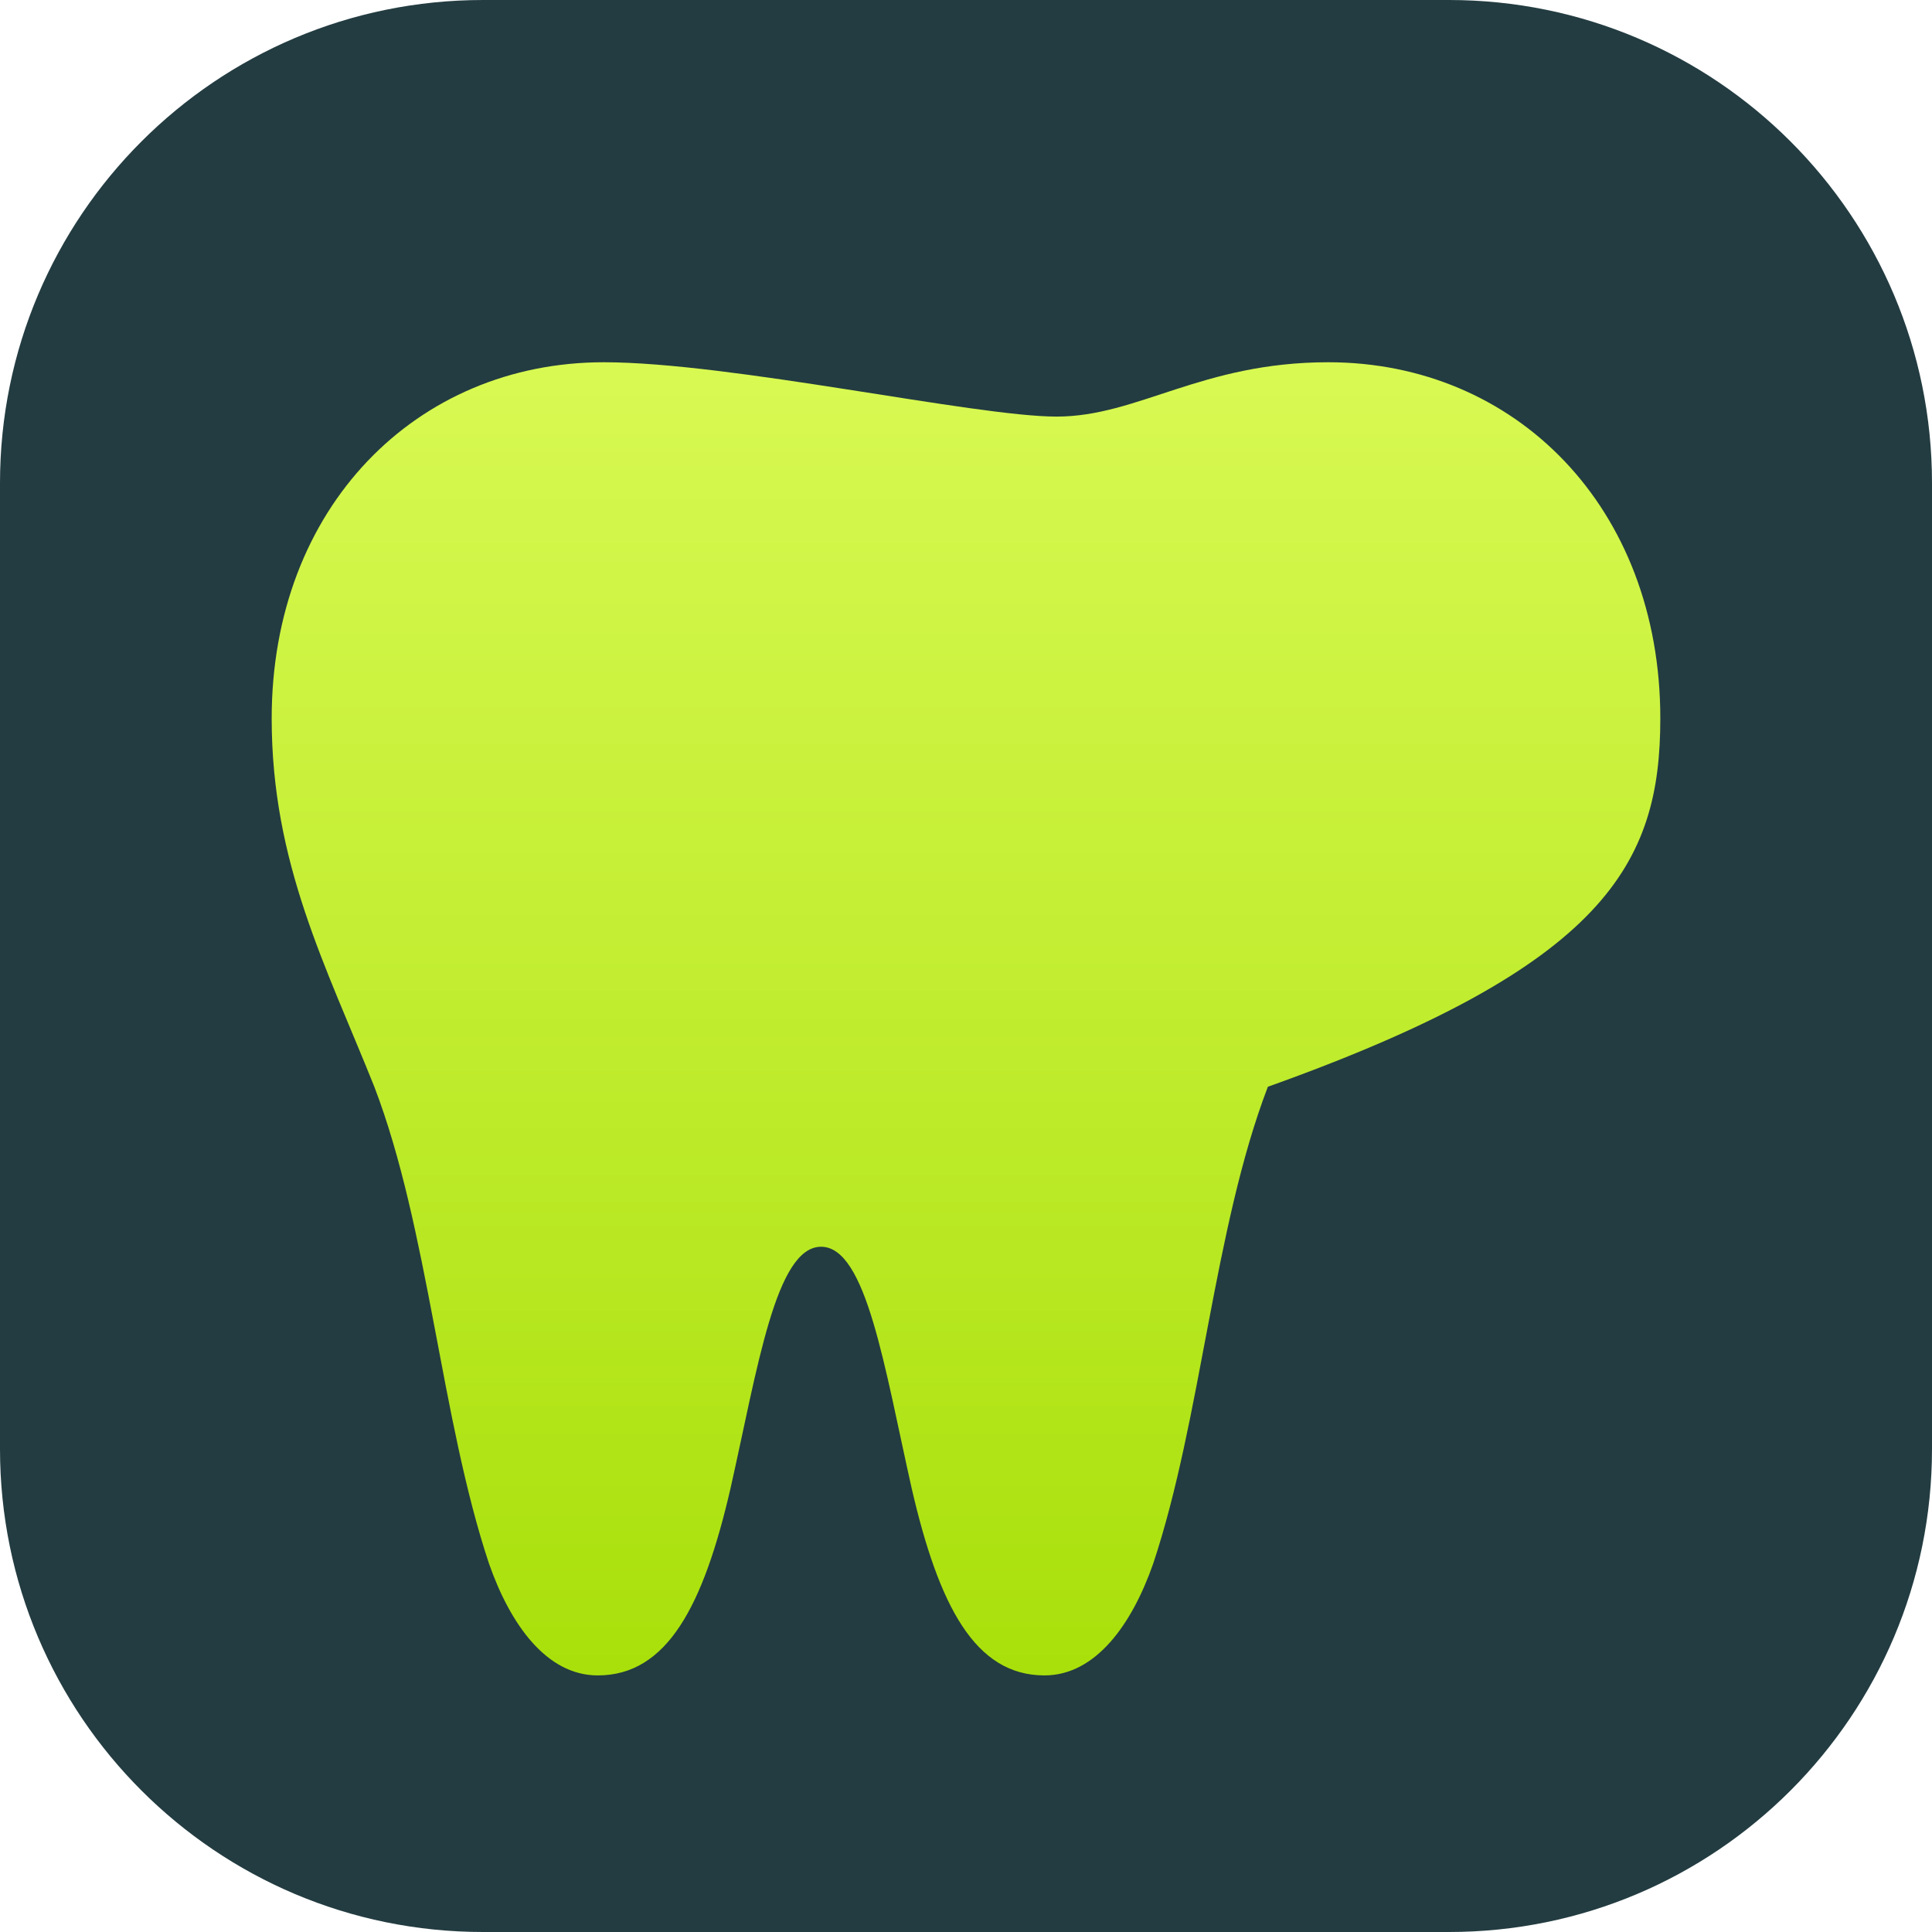
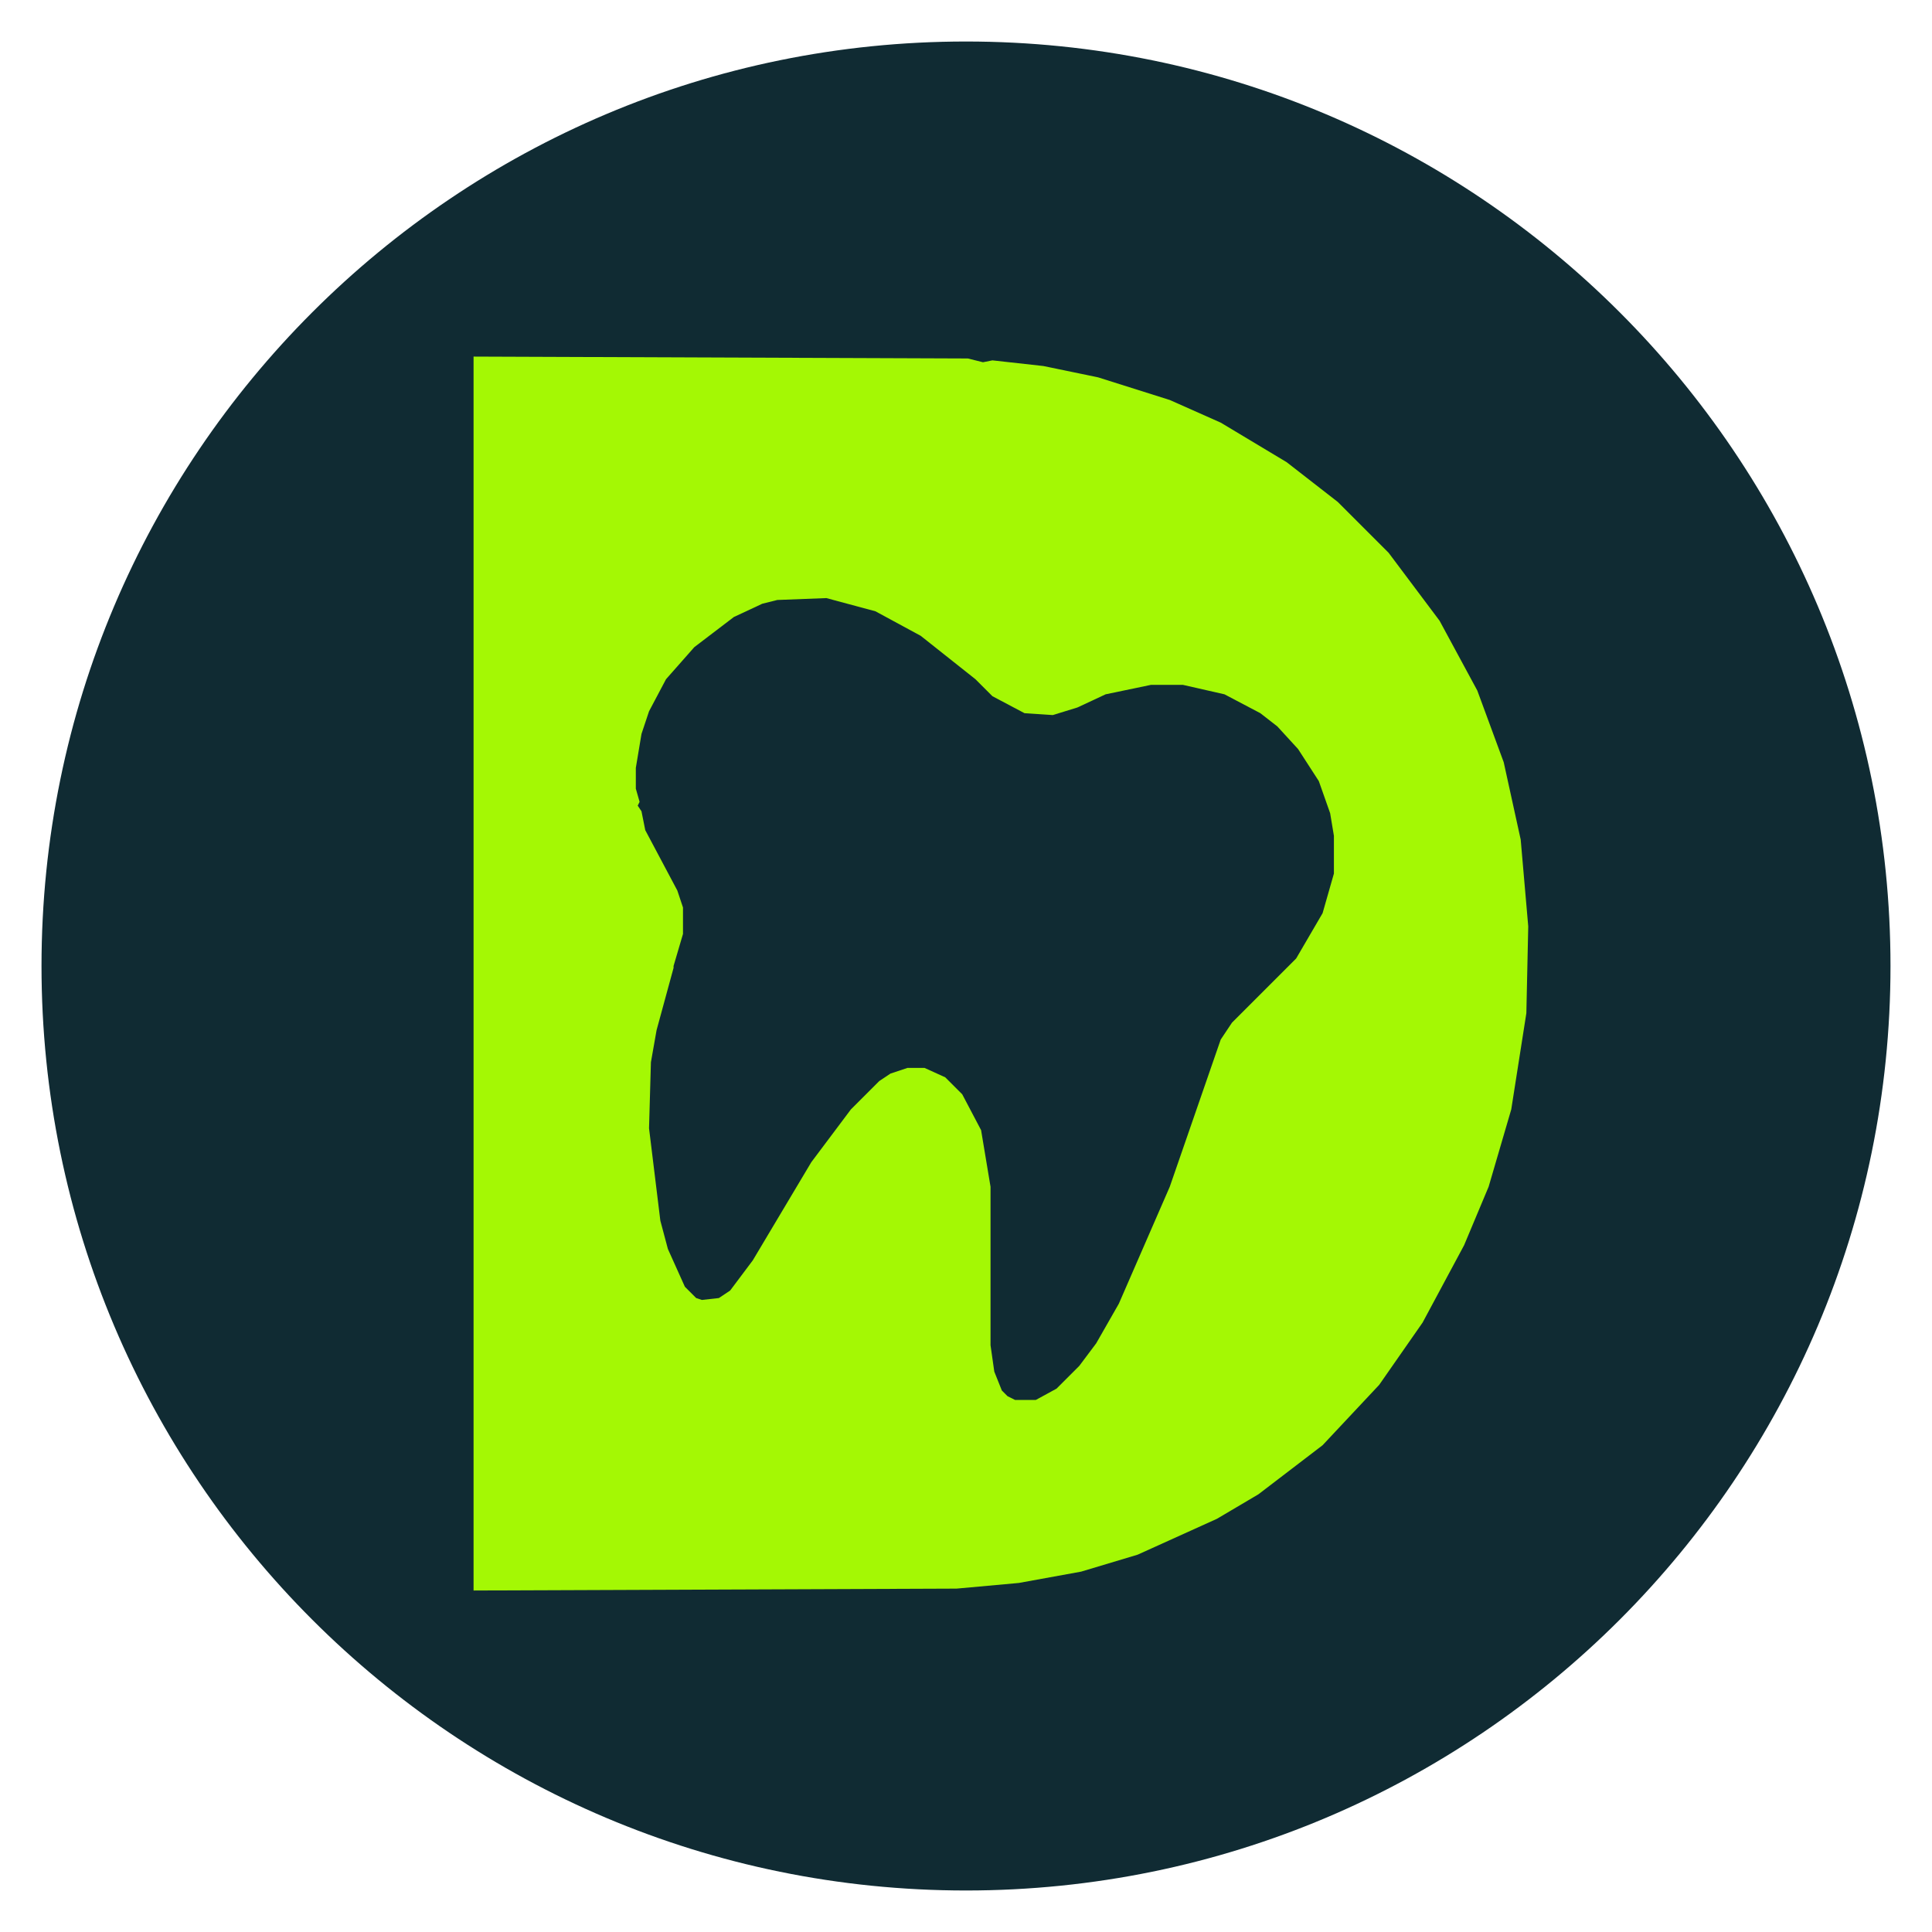
- <svg xmlns="http://www.w3.org/2000/svg" viewBox="0 0 64 64">
-   <defs>
-     <linearGradient id="g" x1="0" y1="0" x2="0" y2="1">
-       <stop offset="0" stop-color="#d8f952" />
-       <stop offset="1" stop-color="#a9e00b" />
-     </linearGradient>
-   </defs>
-   <rect width="64" height="64" rx="16" fill="#233c41" />
-   <path d="M20 12c-6.200 0-11 4.800-11 11.800 0 4.800 1.800 8.200 3.400 12.200 1.800 4.700 2.200 11 3.800 15.800.7 2 1.900 3.700 3.600 3.700 2.300 0 3.500-2.300 4.400-6.200.9-4 1.500-8 3-8s2.100 4 3 8c.9 3.900 2.100 6.200 4.400 6.200 1.700 0 2.900-1.700 3.600-3.700 1.600-4.800 2-11.100 3.800-15.800C53.200 32 55 28.600 55 23.800 55 16.800 50.200 12 44 12c-4.200 0-6.300 1.800-9 1.800S24.200 12 20 12Z" fill="url(#g)" />
+ <svg xmlns="http://www.w3.org/2000/svg" viewBox="0 0 1024 1024">
+   <circle cx="512" cy="512" r="490" fill="#102b33" />
+   <path fill="#a4f804" fill-rule="evenodd" d="M251.0 189.0 L513.0 190.0 L521.0 192.0 L526.0 191.0 L553.0 194.0 L582.0 200.0 L620.0 212.0 L647.0 224.0 L682.0 245.0 L709.0 266.0 L736.0 293.0 L763.0 329.0 L783.0 366.0 L797.0 404.0 L806.0 445.0 L810.0 491.0 L809.0 537.0 L801.0 588.0 L789.0 629.0 L776.0 660.0 L754.0 701.0 L731.0 734.0 L701.0 766.0 L667.0 792.0 L645.0 805.0 L603.0 824.0 L573.0 833.0 L540.0 839.0 L507.0 842.0 L251.0 843.0 L251.0 190.0 Z M357.0 512.0 L362.0 495.0 L362.0 481.0 L359.0 472.0 L342.0 440.0 L340.0 430.0 L338.0 427.0 L339.0 425.0 L337.0 418.0 L337.0 407.0 L340.0 389.0 L344.0 377.0 L353.0 360.0 L368.0 343.0 L389.0 327.0 L404.0 320.0 L412.0 318.0 L438.0 317.0 L464.0 324.0 L488.0 337.0 L517.0 360.0 L526.0 369.0 L543.0 378.0 L558.0 379.0 L571.0 375.0 L586.0 368.0 L610.0 363.0 L627.0 363.0 L649.0 368.0 L668.0 378.0 L677.0 385.0 L688.0 397.0 L699.0 414.0 L705.0 431.0 L707.0 443.0 L707.0 463.0 L701.0 484.0 L687.0 508.0 L653.0 542.0 L647.0 551.0 L620.0 629.0 L593.0 691.0 L581.0 712.0 L572.0 724.0 L560.0 736.0 L549.0 742.0 L538.0 742.0 L534.0 740.0 L531.0 737.0 L527.0 727.0 L525.0 713.0 L525.0 629.0 L520.0 599.0 L510.0 580.0 L501.0 571.0 L490.0 566.0 L481.0 566.0 L472.0 569.0 L466.0 573.0 L451.0 588.0 L430.0 616.0 L399.0 668.0 L387.0 684.0 L381.0 688.0 L372.0 689.0 L369.0 688.0 L363.0 682.0 L354.0 662.0 L350.0 647.0 L344.0 598.0 L345.0 563.0 L348.0 546.0 L357.0 513.0 Z" />
</svg>
